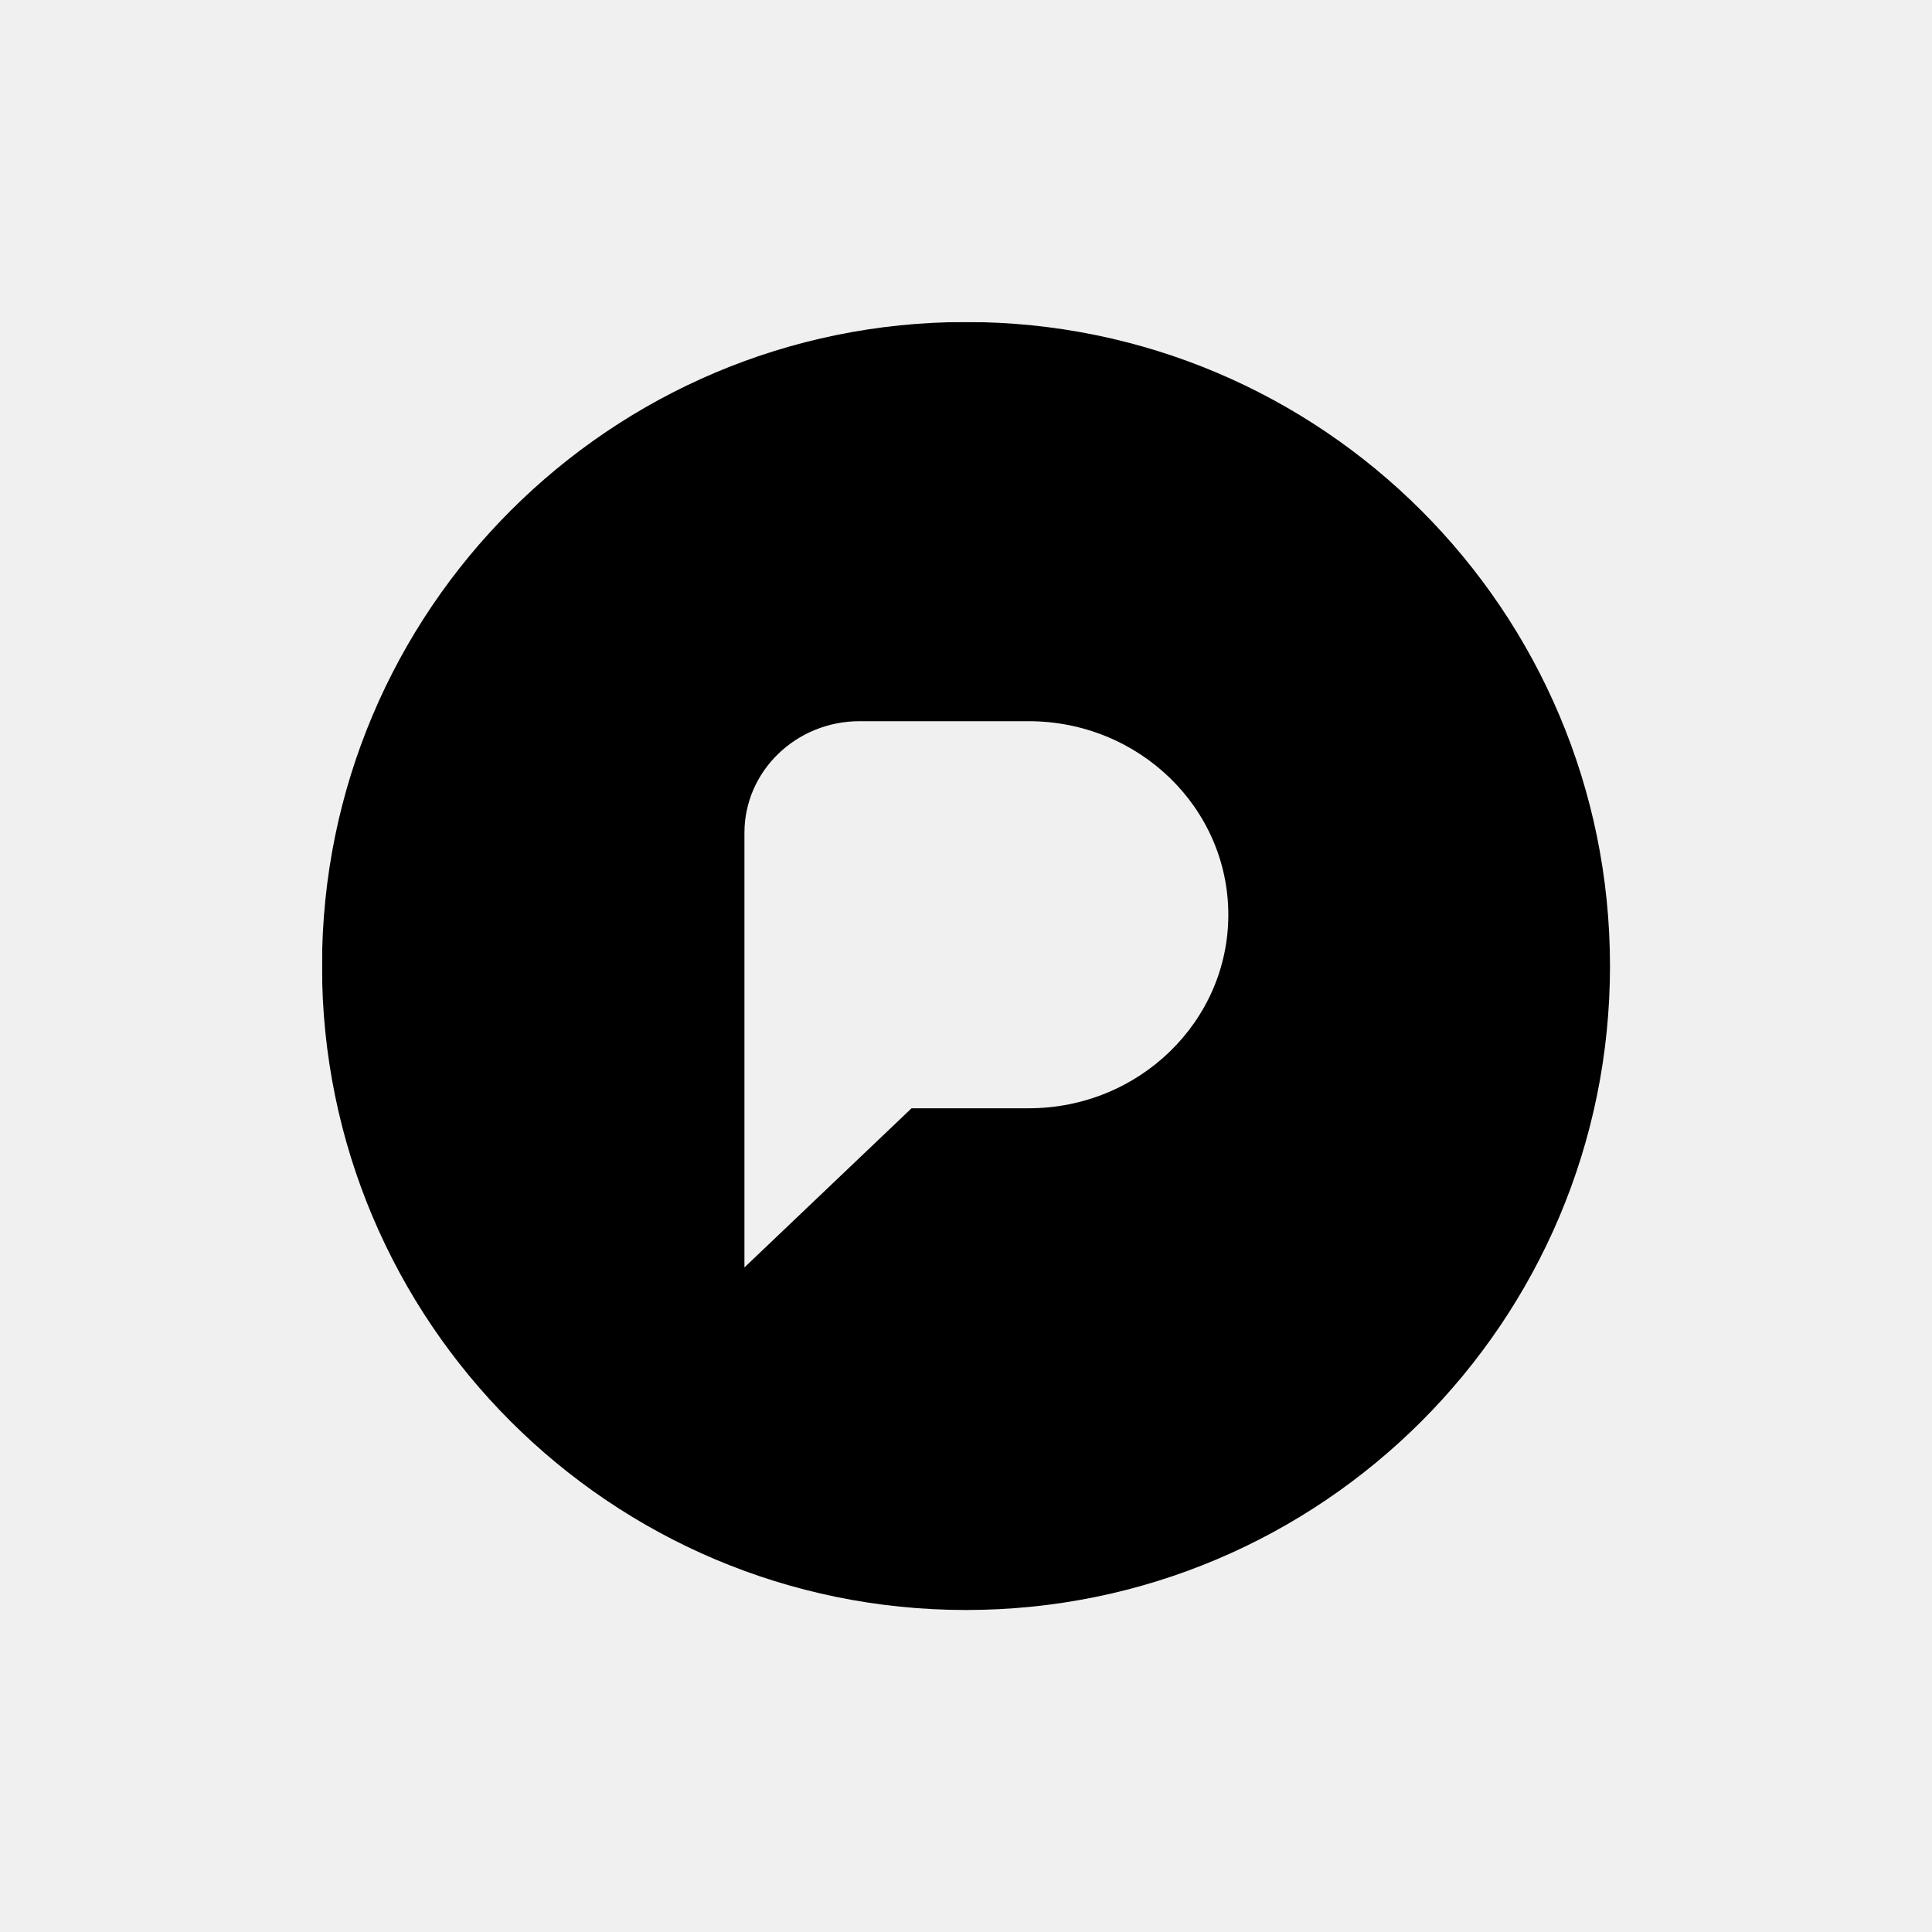
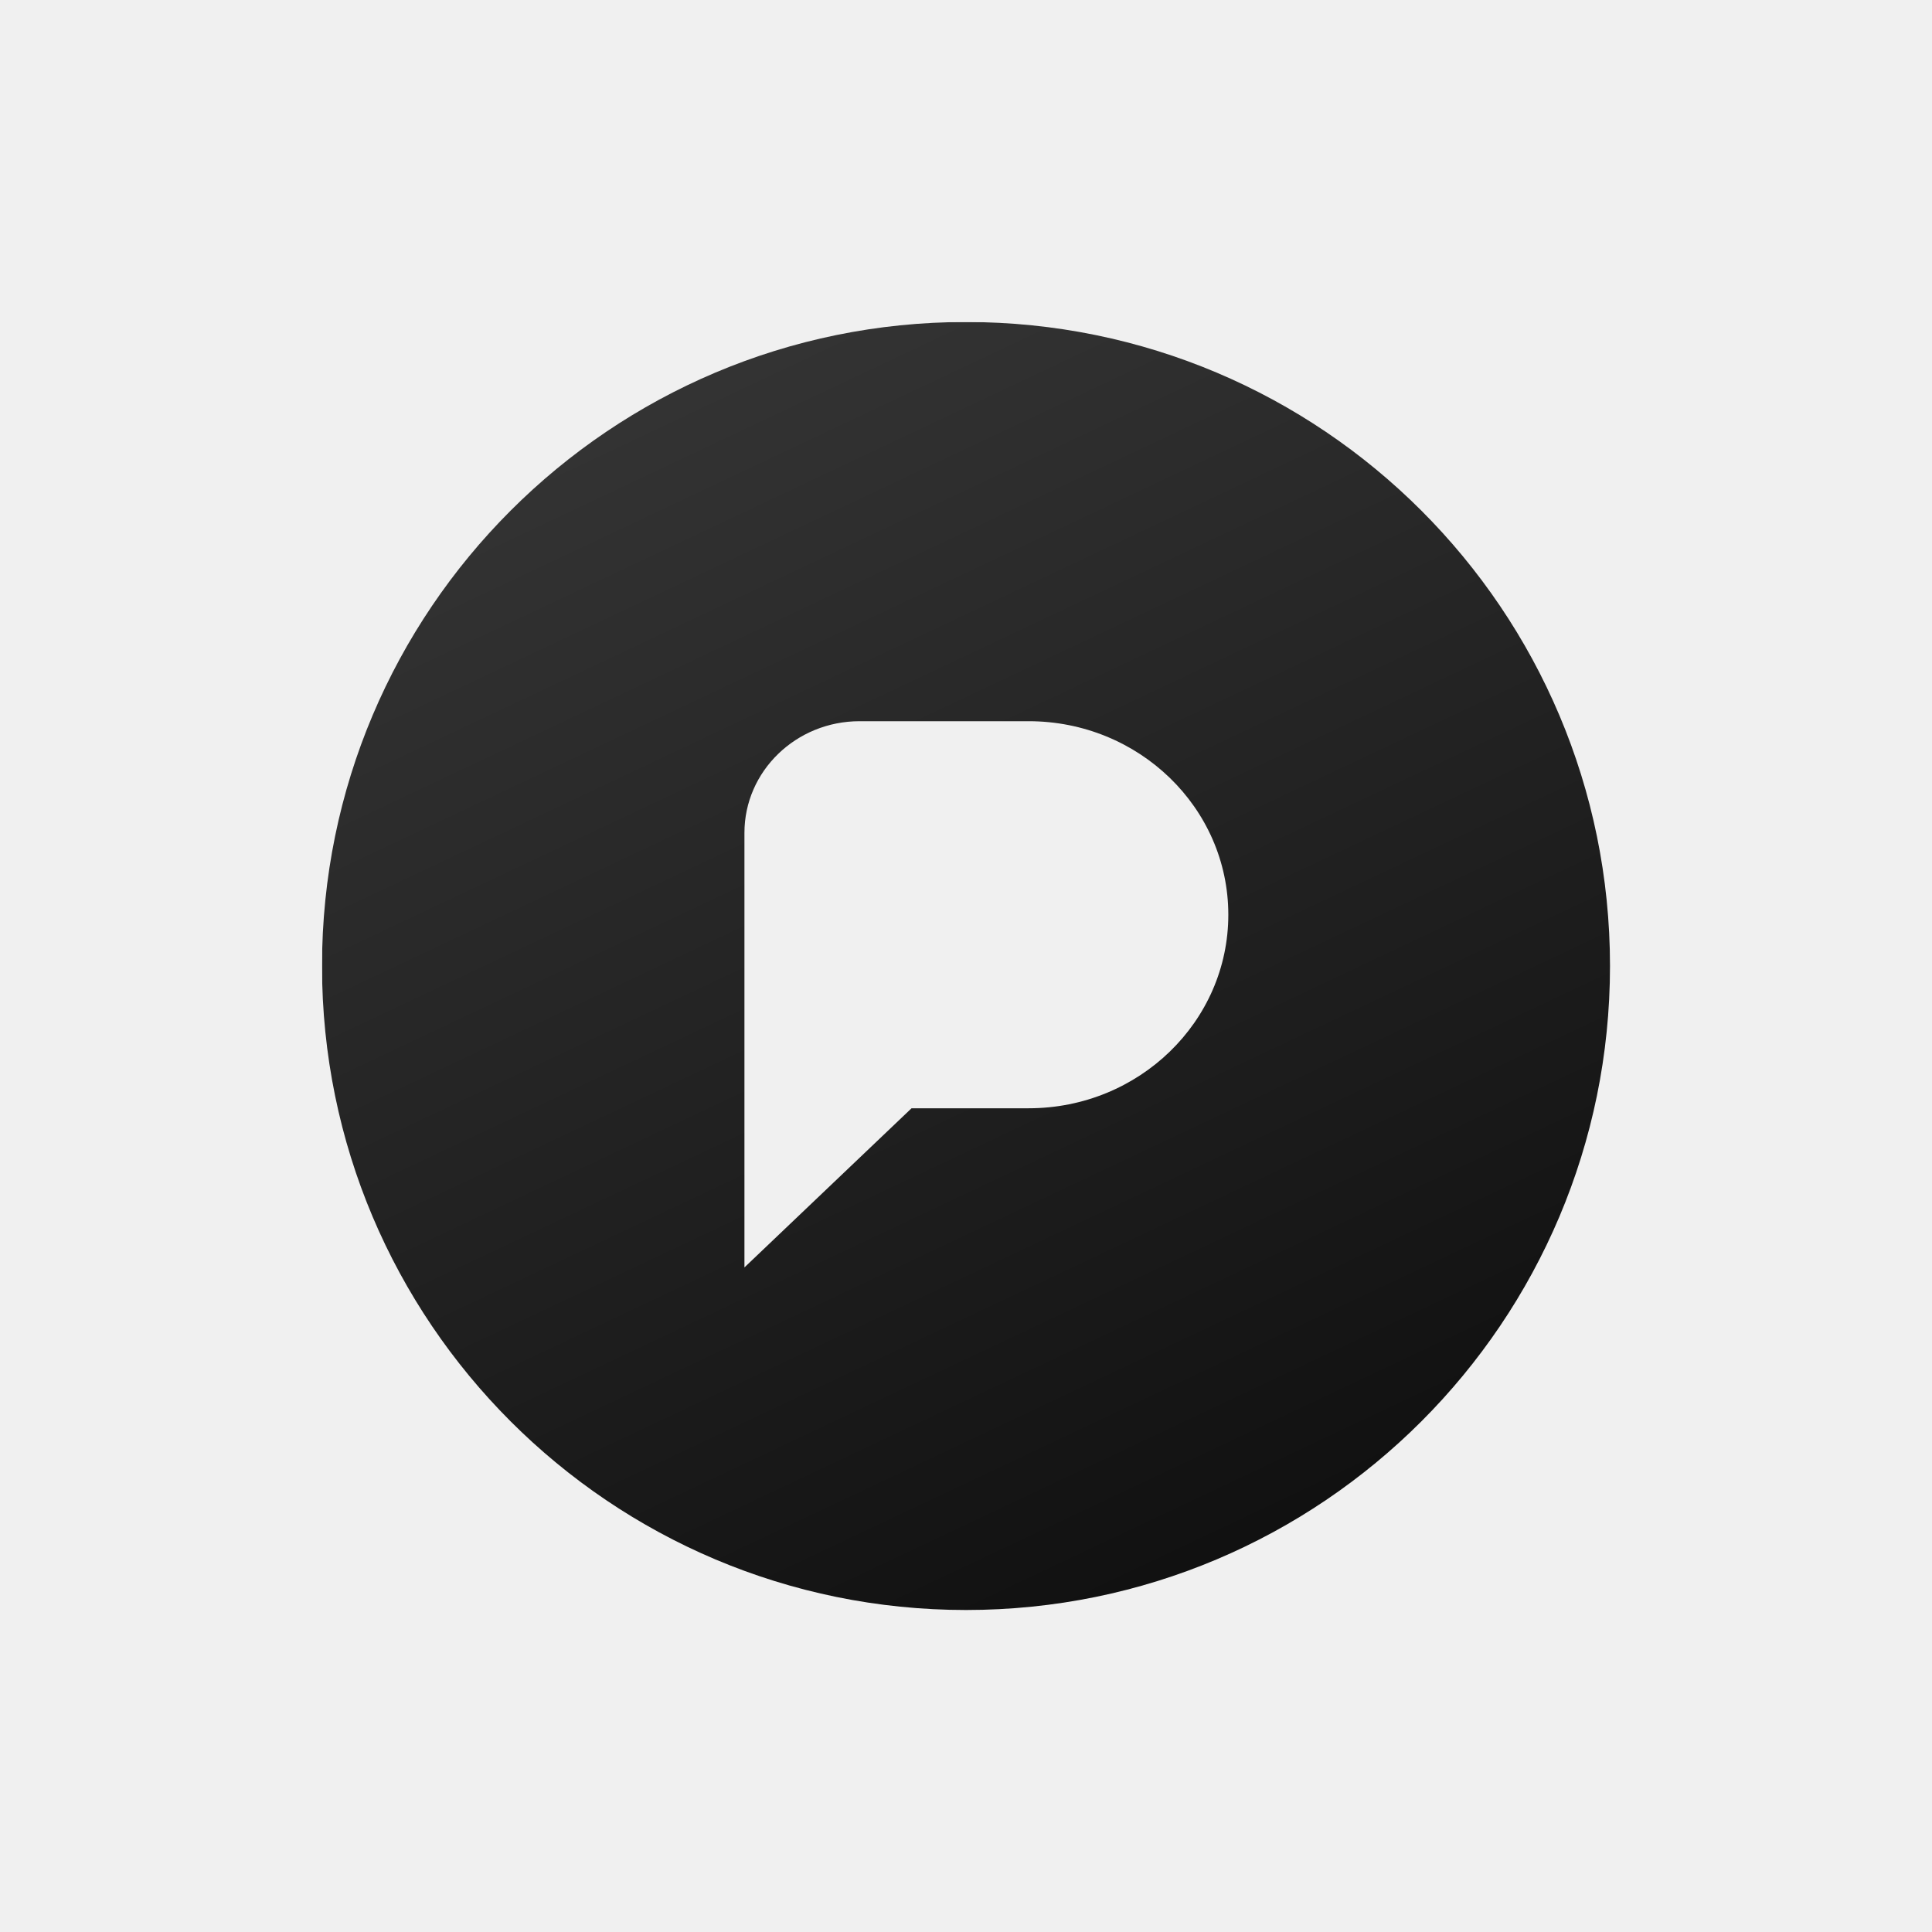
<svg xmlns="http://www.w3.org/2000/svg" xmlns:xlink="http://www.w3.org/1999/xlink" version="1.1" width="75" height="75">
  <defs>
    <path id="center_logo_shape" d="m 22.886,30.523 h 4.545 c 4.281,0 7.752,-3.364 7.752,-7.513 0,-4.149 -3.471,-7.513 -7.752,-7.513 h -6.56 c -2.47,0 -4.472,1.941 -4.472,4.334 v 16.87 z" />
    <mask id="center_logo_shape_mask">
      <rect id="mask_background" width="110%" height="110%" fill="white" />
      <use xlink:href="#center_logo_shape" id="center_logo_shape_fill" fill="#000" />
    </mask>
+     <linearGradient id="center_logo_dark_gradient" gradientTransform="rotate(65 0.5 0.5)">
+       <stop stop-color="#333" offset="0" />
+       <stop stop-color="#111" offset="1" />
+     </linearGradient>
  </defs>
-   <circle transform="translate(12.5,12.5)" cx="25" cy="25" r="25" fill="#000" mask="url(#center_logo_shape_mask)" />
+   <circle transform="translate(12.5,12.5)" cx="25" cy="25" r="25" fill="url(#center_logo_dark_gradient)" mask="url(#center_logo_shape_mask)" />
</svg>
